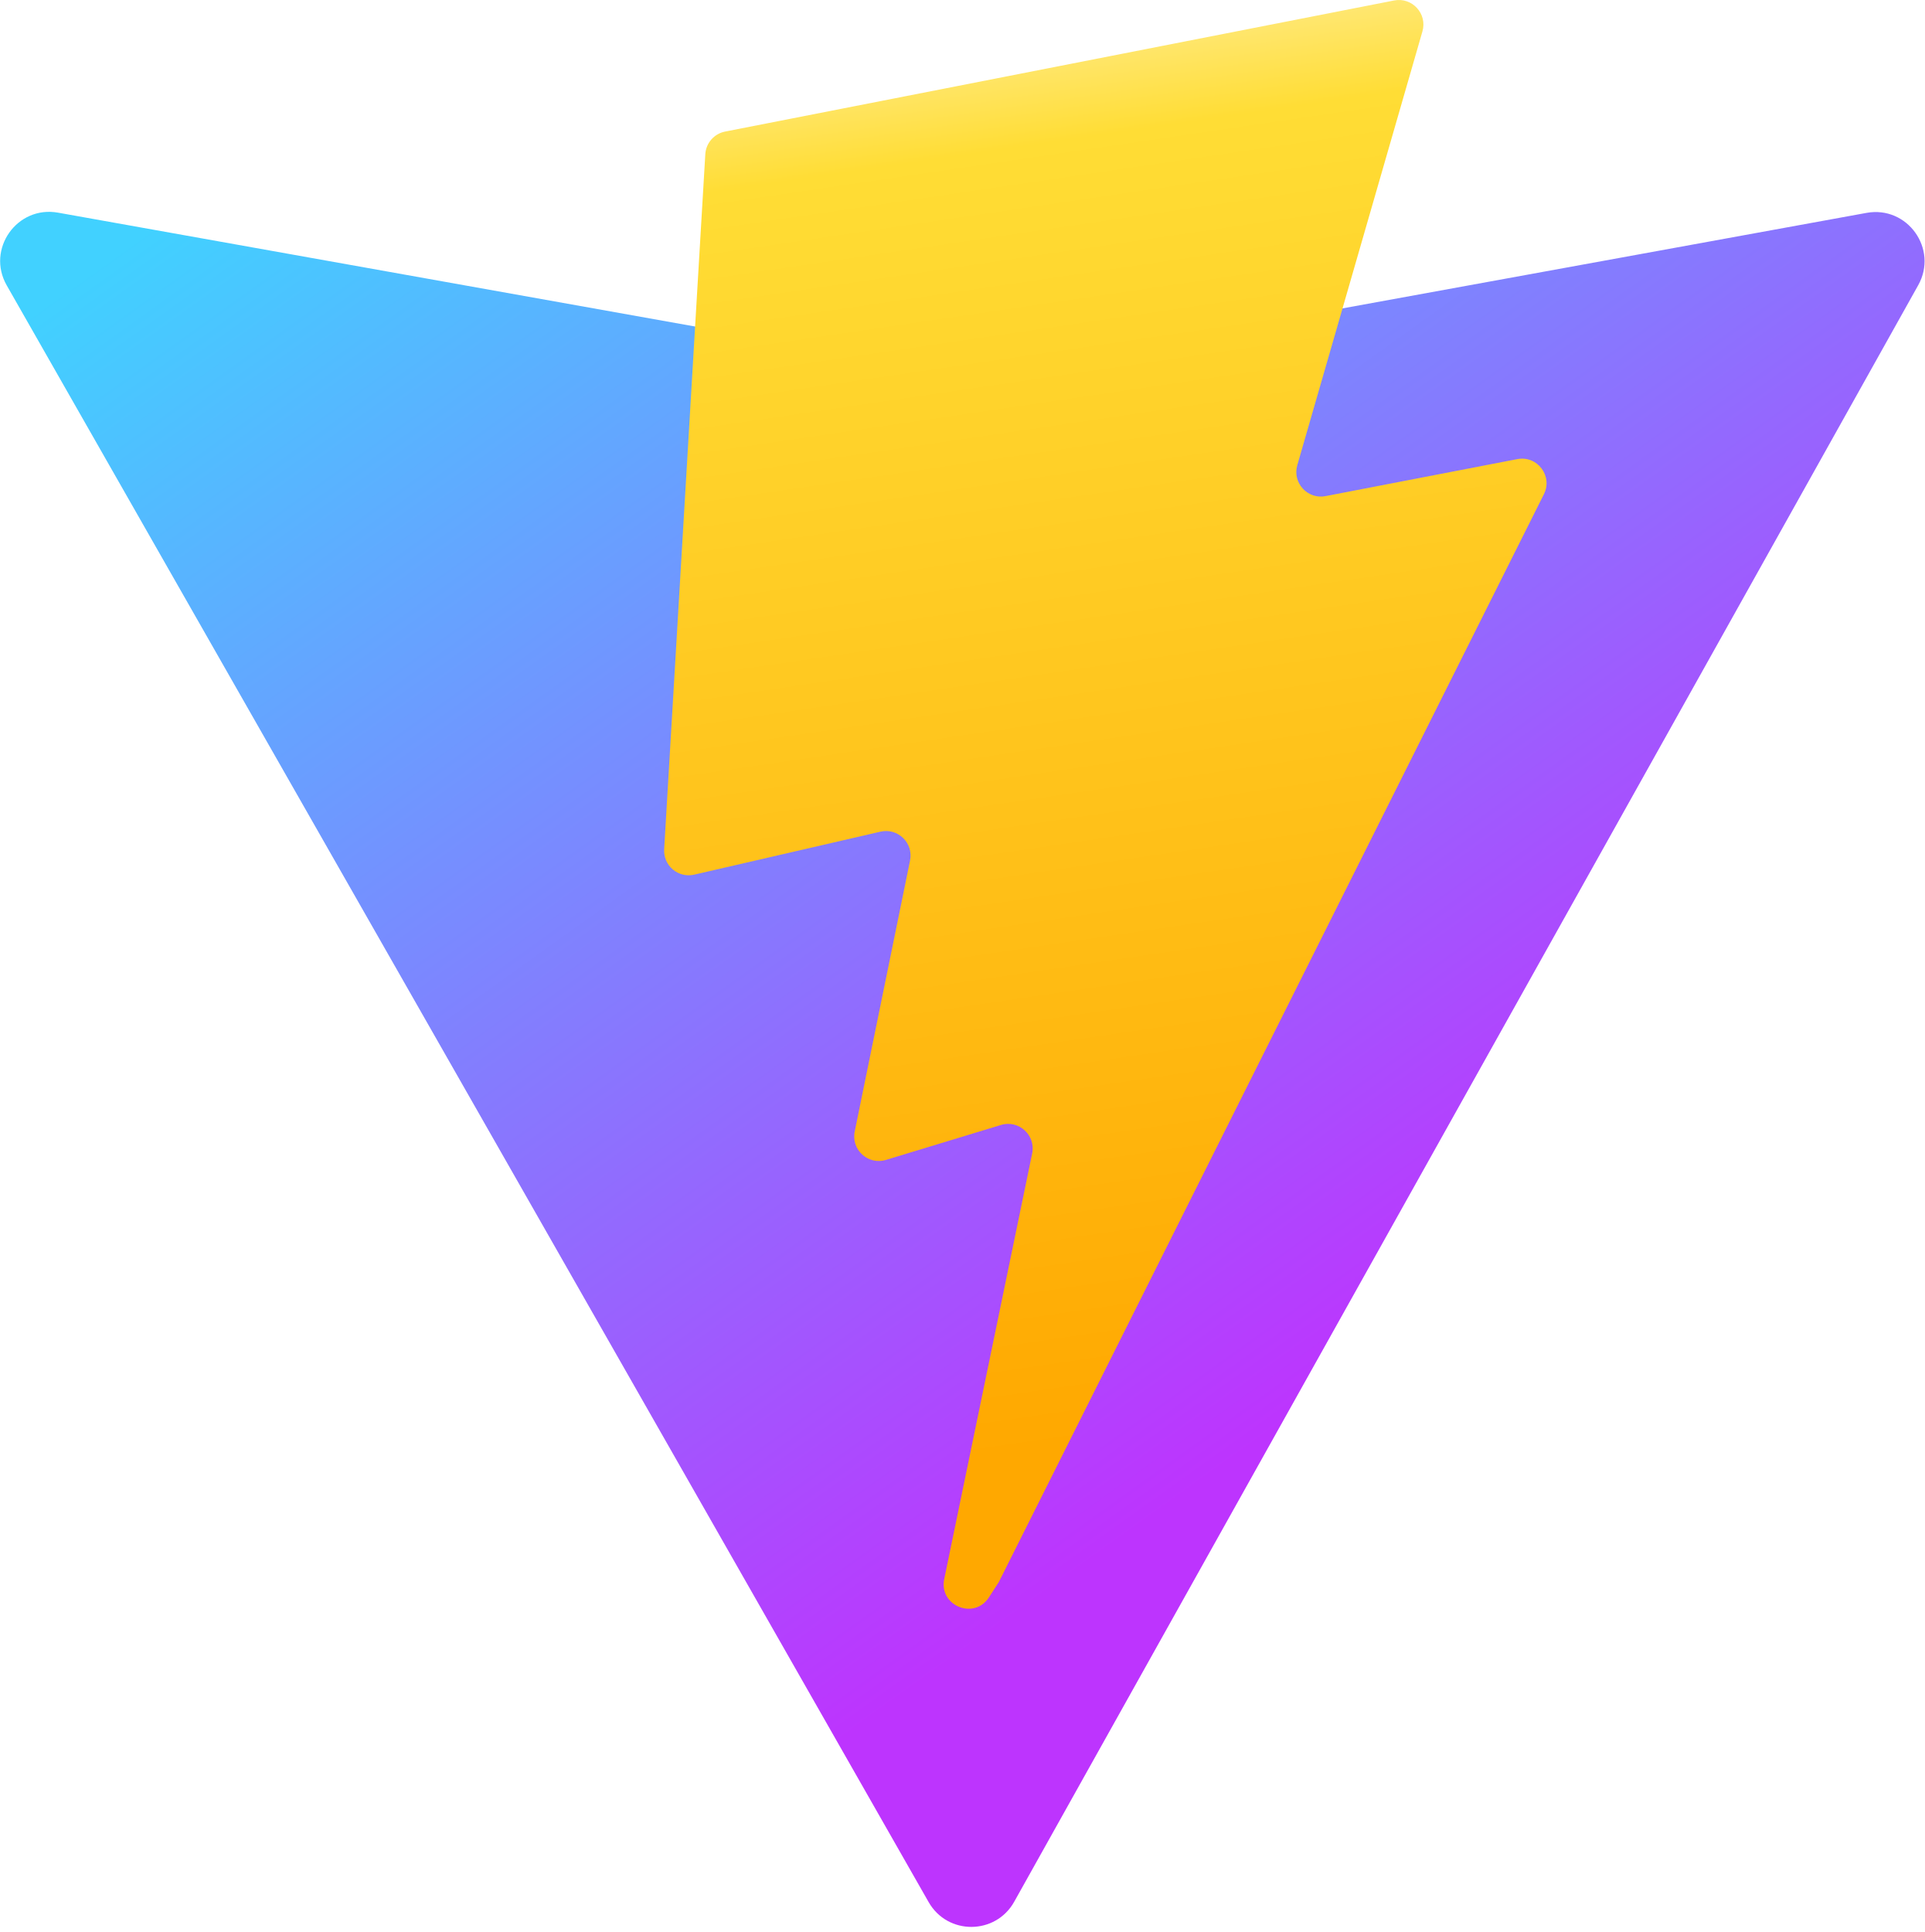
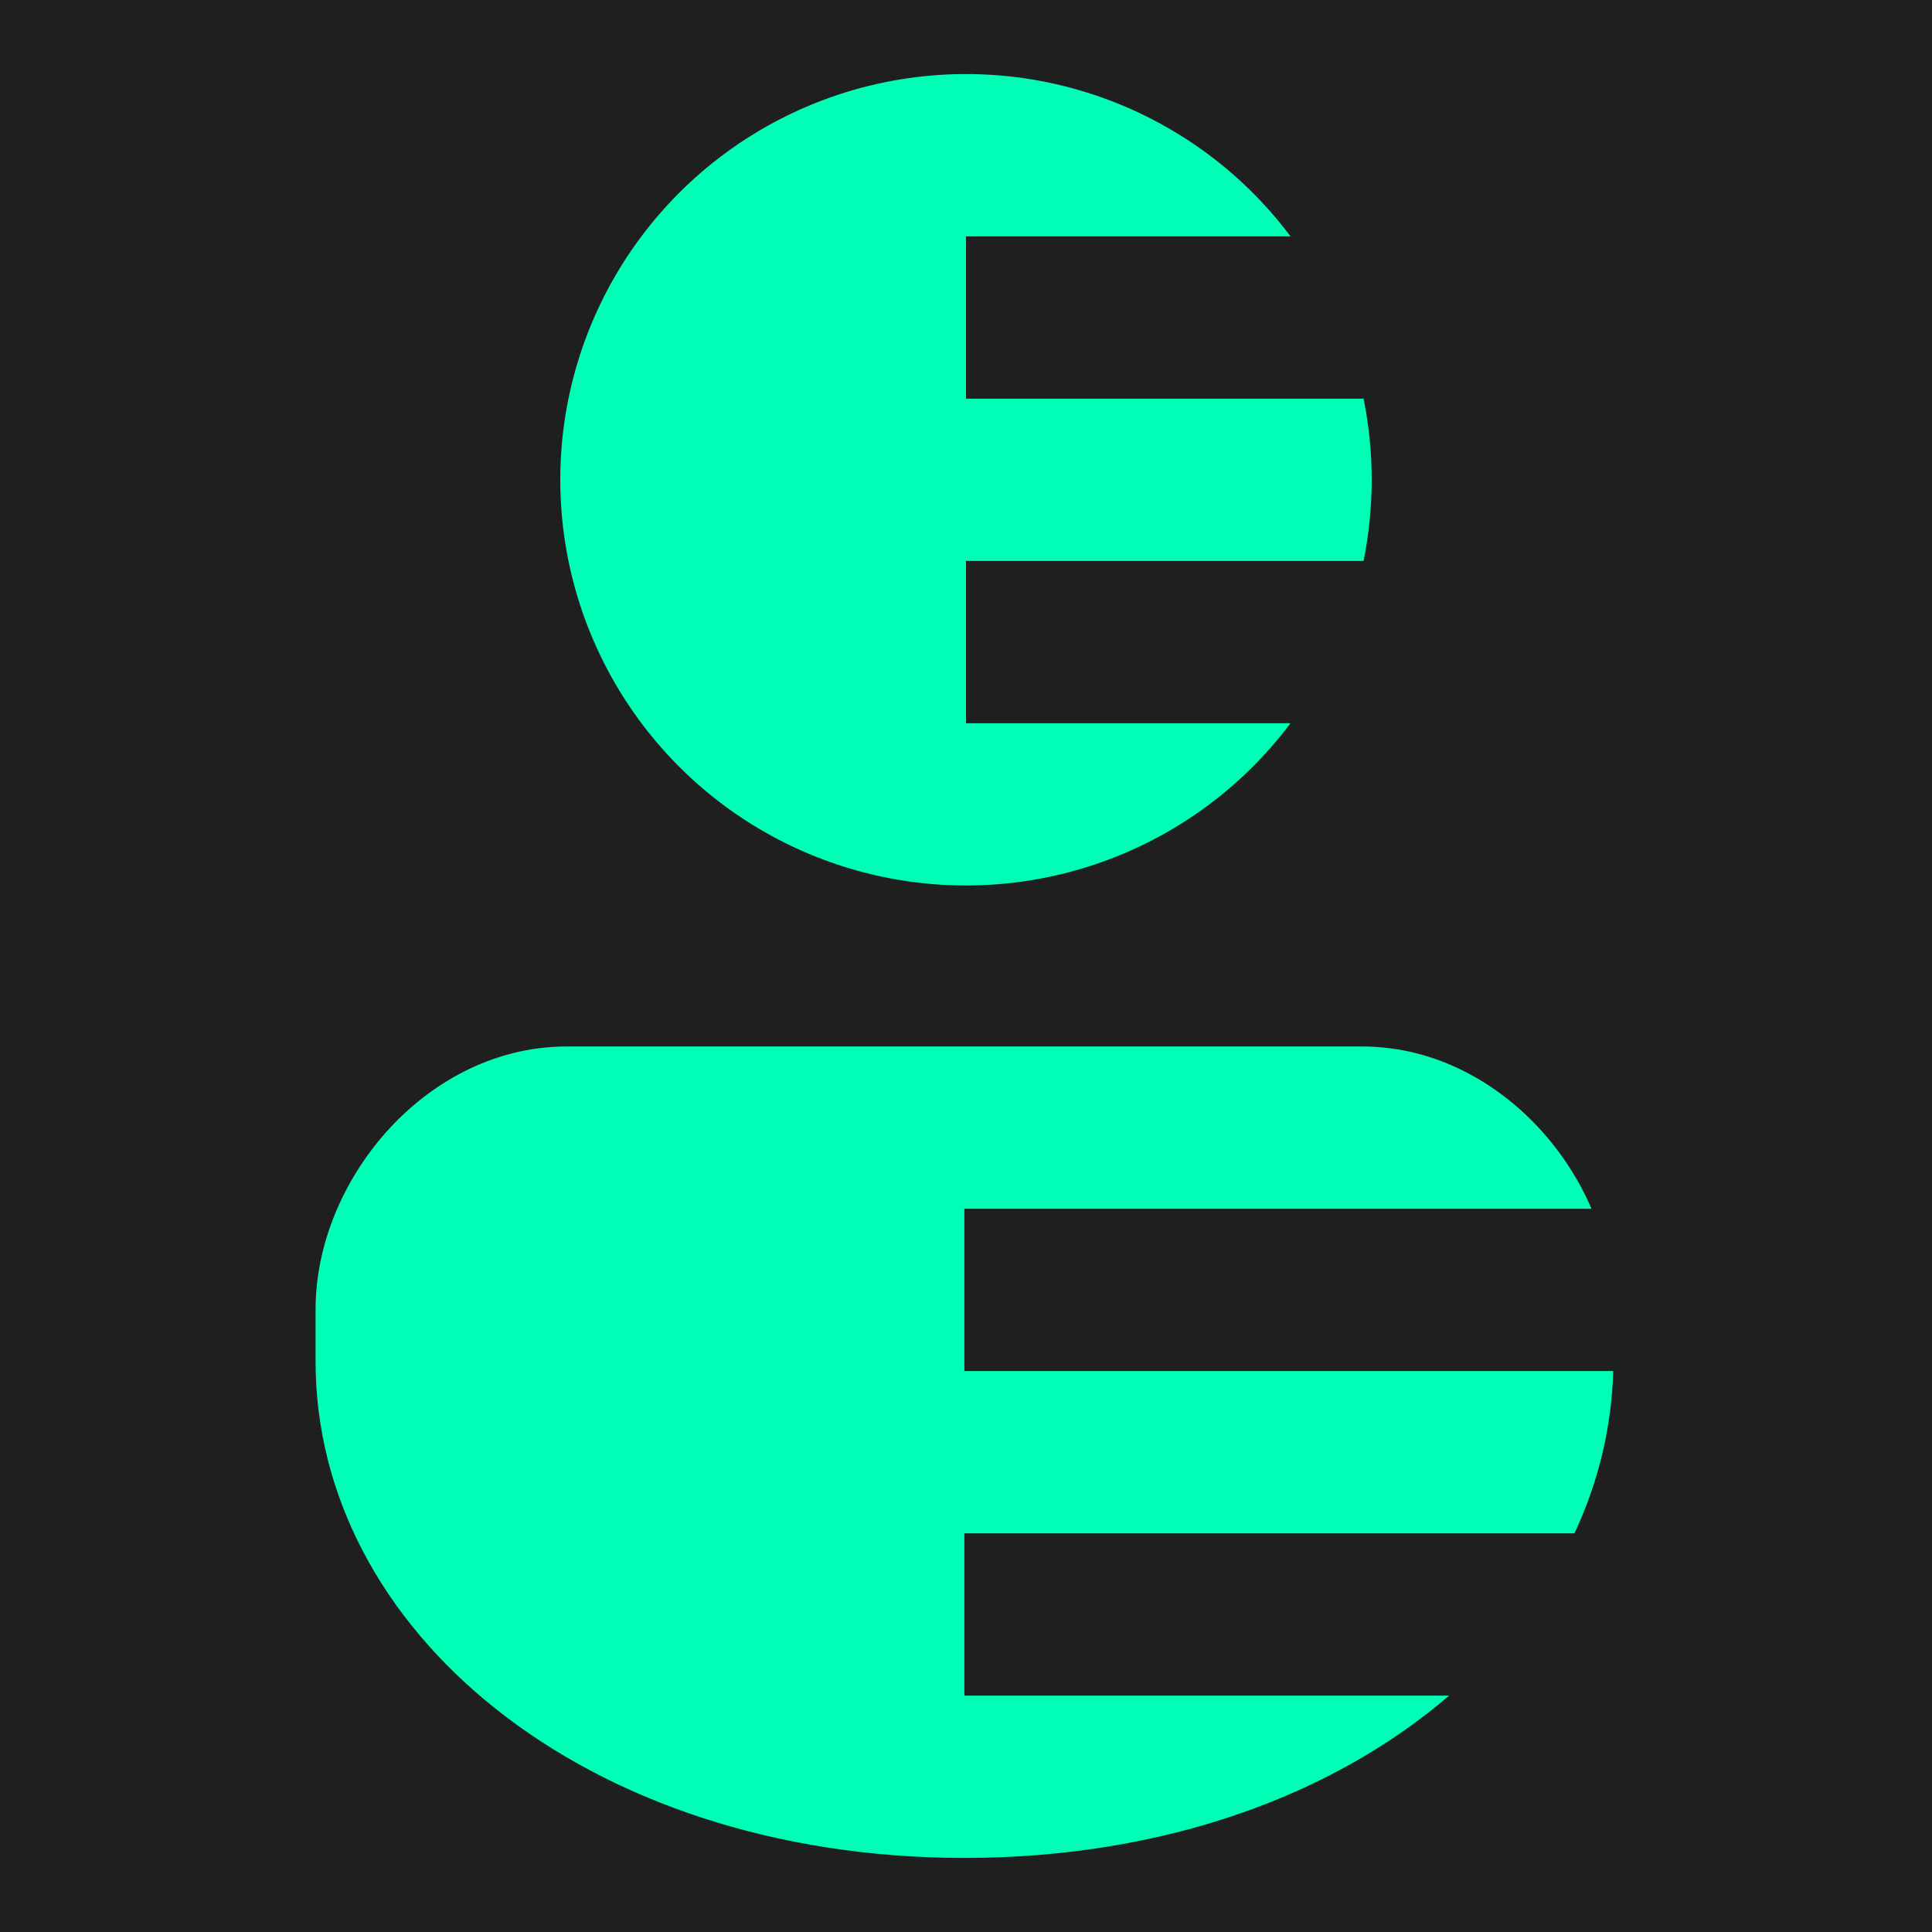
- <svg xmlns="http://www.w3.org/2000/svg" aria-hidden="true" role="img" class="iconify iconify--logos" width="31.88" height="32" preserveAspectRatio="xMidYMid meet" viewBox="0 0 256 257">
-   <defs>
-     <linearGradient id="IconifyId1813088fe1fbc01fb466" x1="-.828%" x2="57.636%" y1="7.652%" y2="78.411%">
-       <stop offset="0%" stop-color="#41D1FF" />
-       <stop offset="100%" stop-color="#BD34FE" />
-     </linearGradient>
-     <linearGradient id="IconifyId1813088fe1fbc01fb467" x1="43.376%" x2="50.316%" y1="2.242%" y2="89.03%">
-       <stop offset="0%" stop-color="#FFEA83" />
-       <stop offset="8.333%" stop-color="#FFDD35" />
-       <stop offset="100%" stop-color="#FFA800" />
-     </linearGradient>
-   </defs>
-   <path fill="url(#IconifyId1813088fe1fbc01fb466)" d="M255.153 37.938L134.897 252.976c-2.483 4.44-8.862 4.466-11.382.048L.875 37.958c-2.746-4.814 1.371-10.646 6.827-9.67l120.385 21.517a6.537 6.537 0 0 0 2.322-.004l117.867-21.483c5.438-.991 9.574 4.796 6.877 9.62Z" />
-   <path fill="url(#IconifyId1813088fe1fbc01fb467)" d="M185.432.063L96.44 17.501a3.268 3.268 0 0 0-2.634 3.014l-5.474 92.456a3.268 3.268 0 0 0 3.997 3.378l24.777-5.718c2.318-.535 4.413 1.507 3.936 3.838l-7.361 36.047c-.495 2.426 1.782 4.5 4.151 3.78l15.304-4.649c2.372-.72 4.652 1.36 4.15 3.788l-11.698 56.621c-.732 3.542 3.979 5.473 5.943 2.437l1.313-2.028l72.516-144.72c1.215-2.423-.88-5.186-3.54-4.672l-25.505 4.922c-2.396.462-4.435-1.77-3.759-4.114l16.646-57.705c.677-2.35-1.37-4.583-3.769-4.113Z" />
+ <svg xmlns="http://www.w3.org/2000/svg" width="32" height="32" viewBox="0 0 32 32" fill="none">
+   <path d="M0 0H32V32H0V0Z" fill="#1F1F1F" />
+   <path d="M24.001 27.585H16.473V25.897H26.078H26.395L26.53 25.61C26.957 24.701 27.191 23.726 27.22 22.724L27.235 22.209H26.72H16.473V20.521H26.36H27.117L26.82 19.825C26.599 19.308 26.29 18.83 25.928 18.423C25.156 17.553 23.98 16.833 22.556 16.833H9.391C7.966 16.833 6.791 17.553 6.019 18.423C5.254 19.283 4.727 20.459 4.727 21.688V22.548C4.727 27.316 9.45 31.273 15.973 31.273C19.411 31.273 22.323 30.187 24.327 28.465L25.35 27.585H24.001Z" fill="#00FFB6" stroke="#1F1F1F" />
+   <path d="M21.775 12.279L22.375 11.479H21.375H16.5V9.791H22.585H22.994L23.075 9.39C23.268 8.437 23.268 7.456 23.075 6.503L22.994 6.103H22.585H16.5V4.415H21.375H22.375L21.775 3.615C20.866 2.402 19.599 1.507 18.152 1.055C16.706 0.603 15.154 0.618 13.717 1.097C12.279 1.576 11.029 2.496 10.143 3.725C9.257 4.954 8.78 6.431 8.78 7.947C8.78 9.462 9.257 10.939 10.143 12.168C11.029 13.398 12.279 14.317 13.717 14.796C15.154 15.275 16.706 15.29 18.152 14.838C19.599 14.386 20.866 13.491 21.775 12.279Z" fill="#00FFB6" stroke="#1F1F1F" />
</svg>
